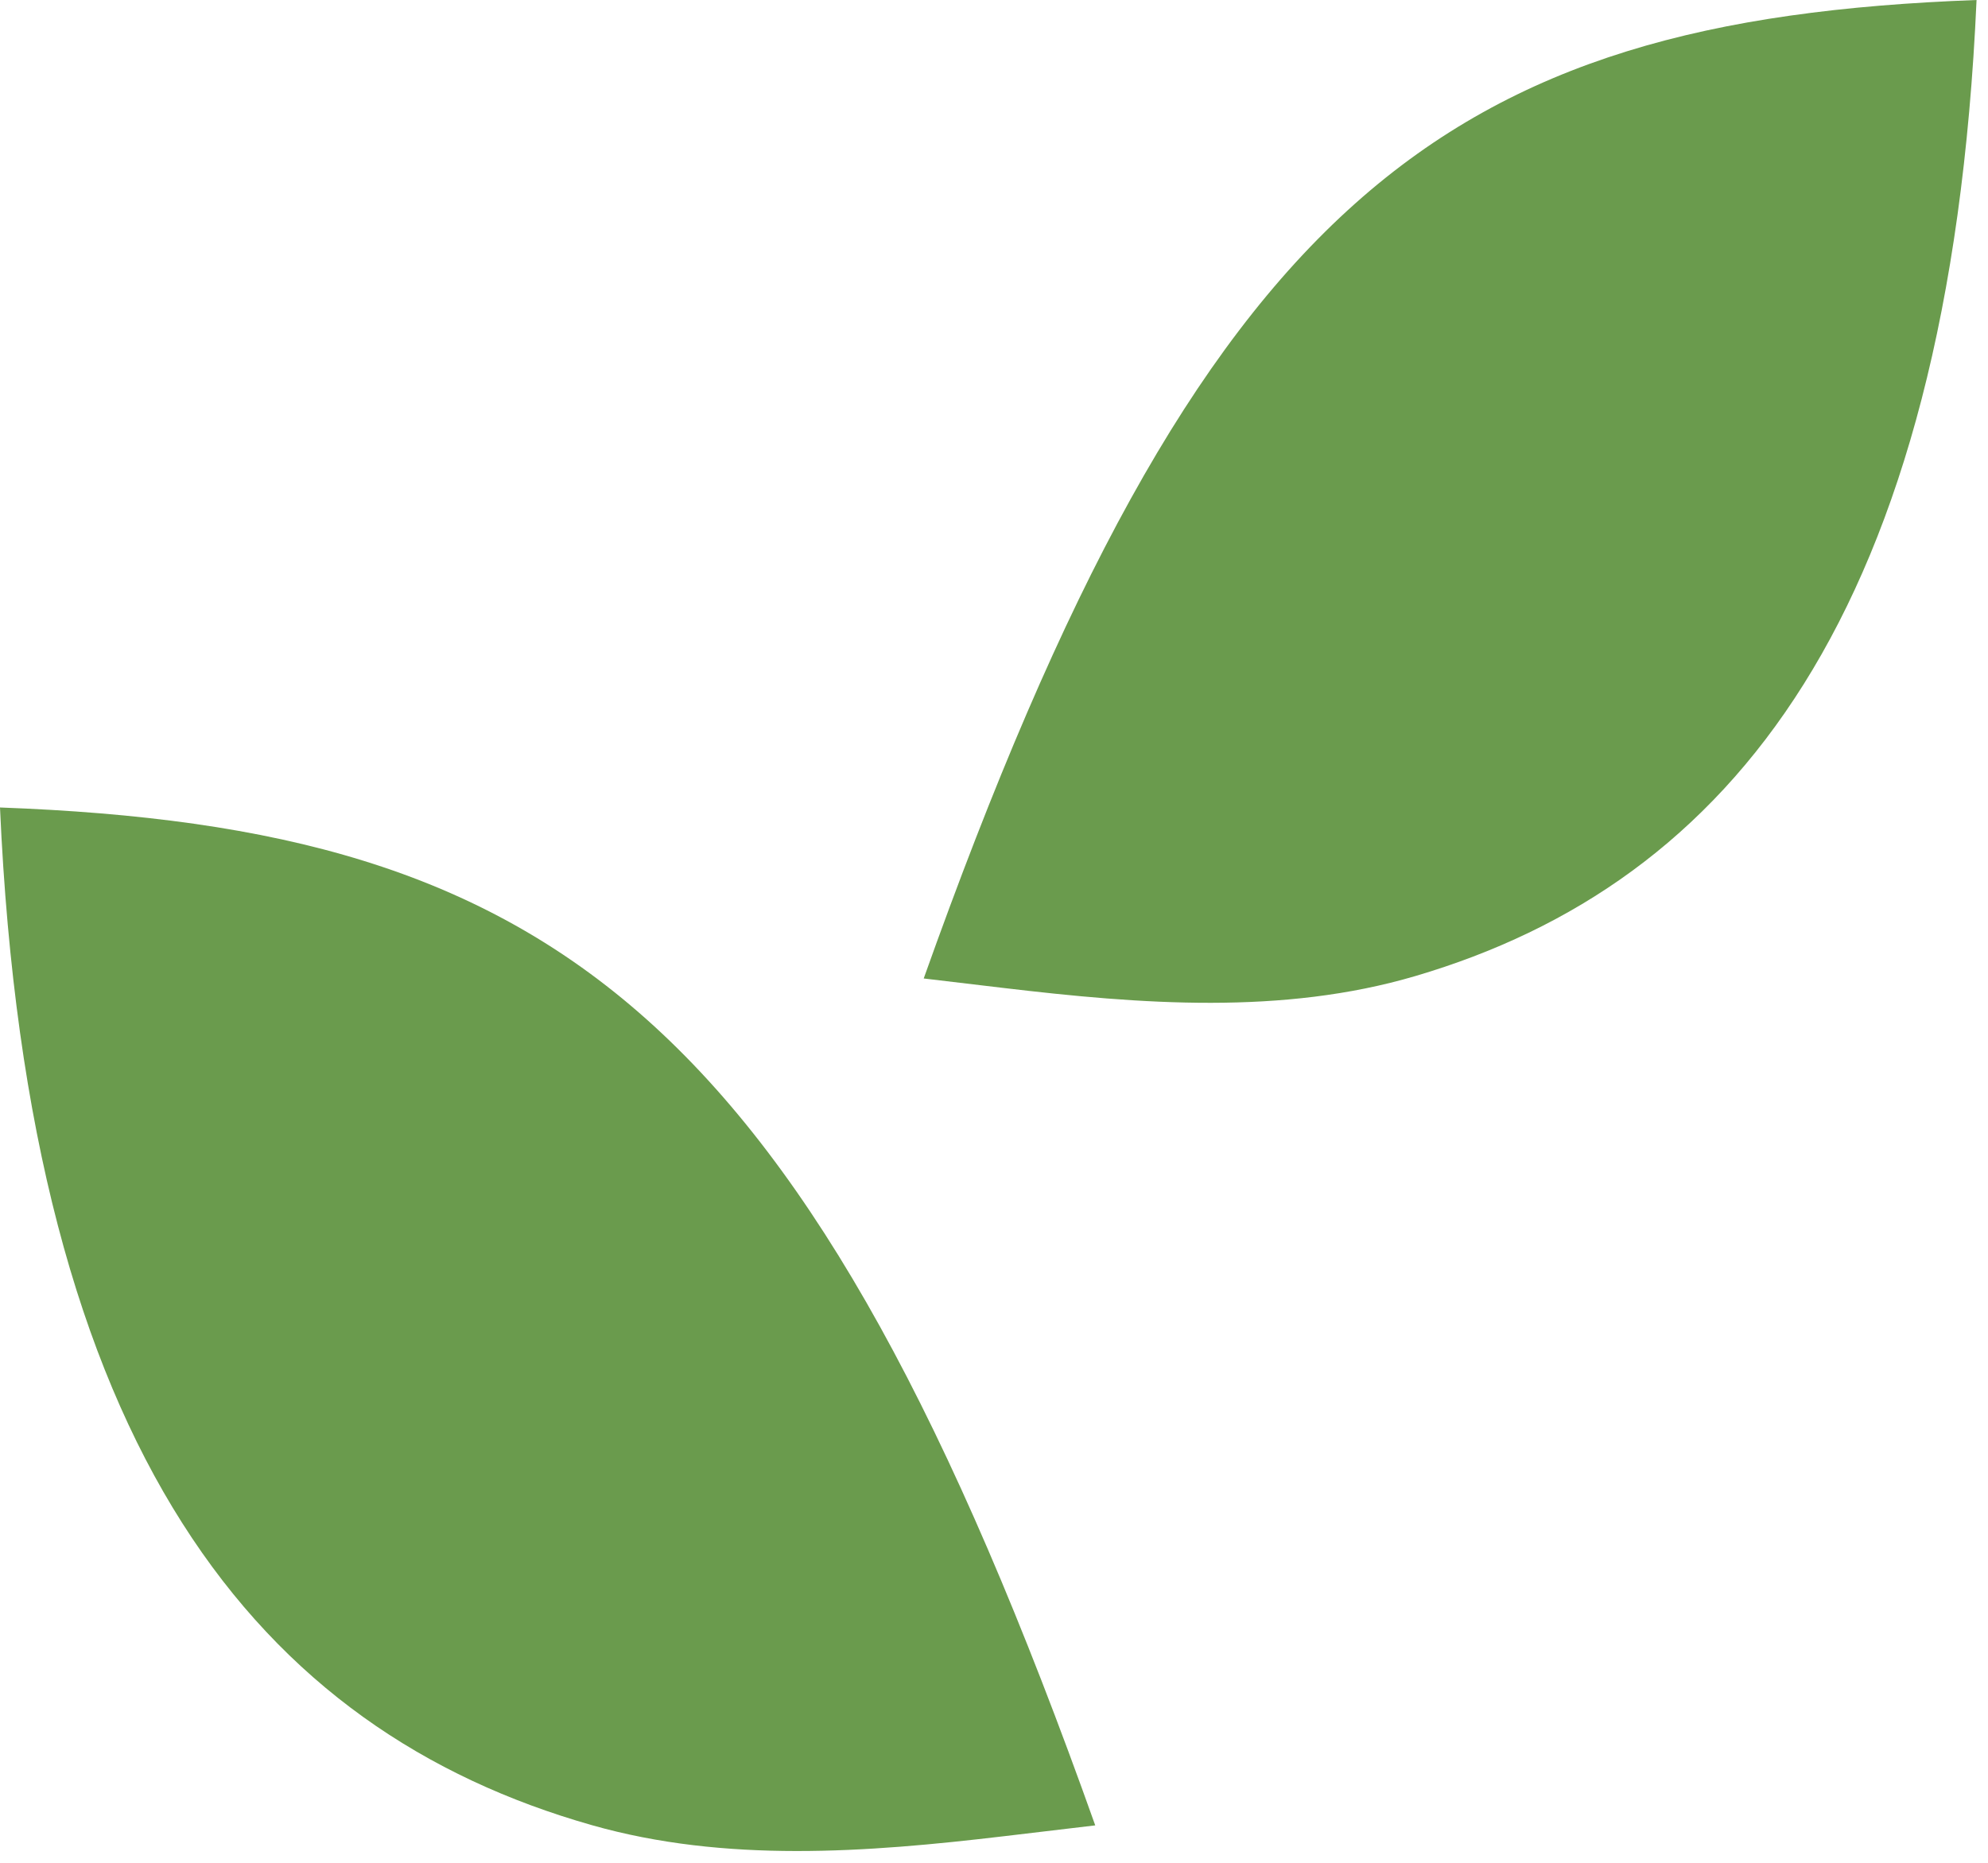
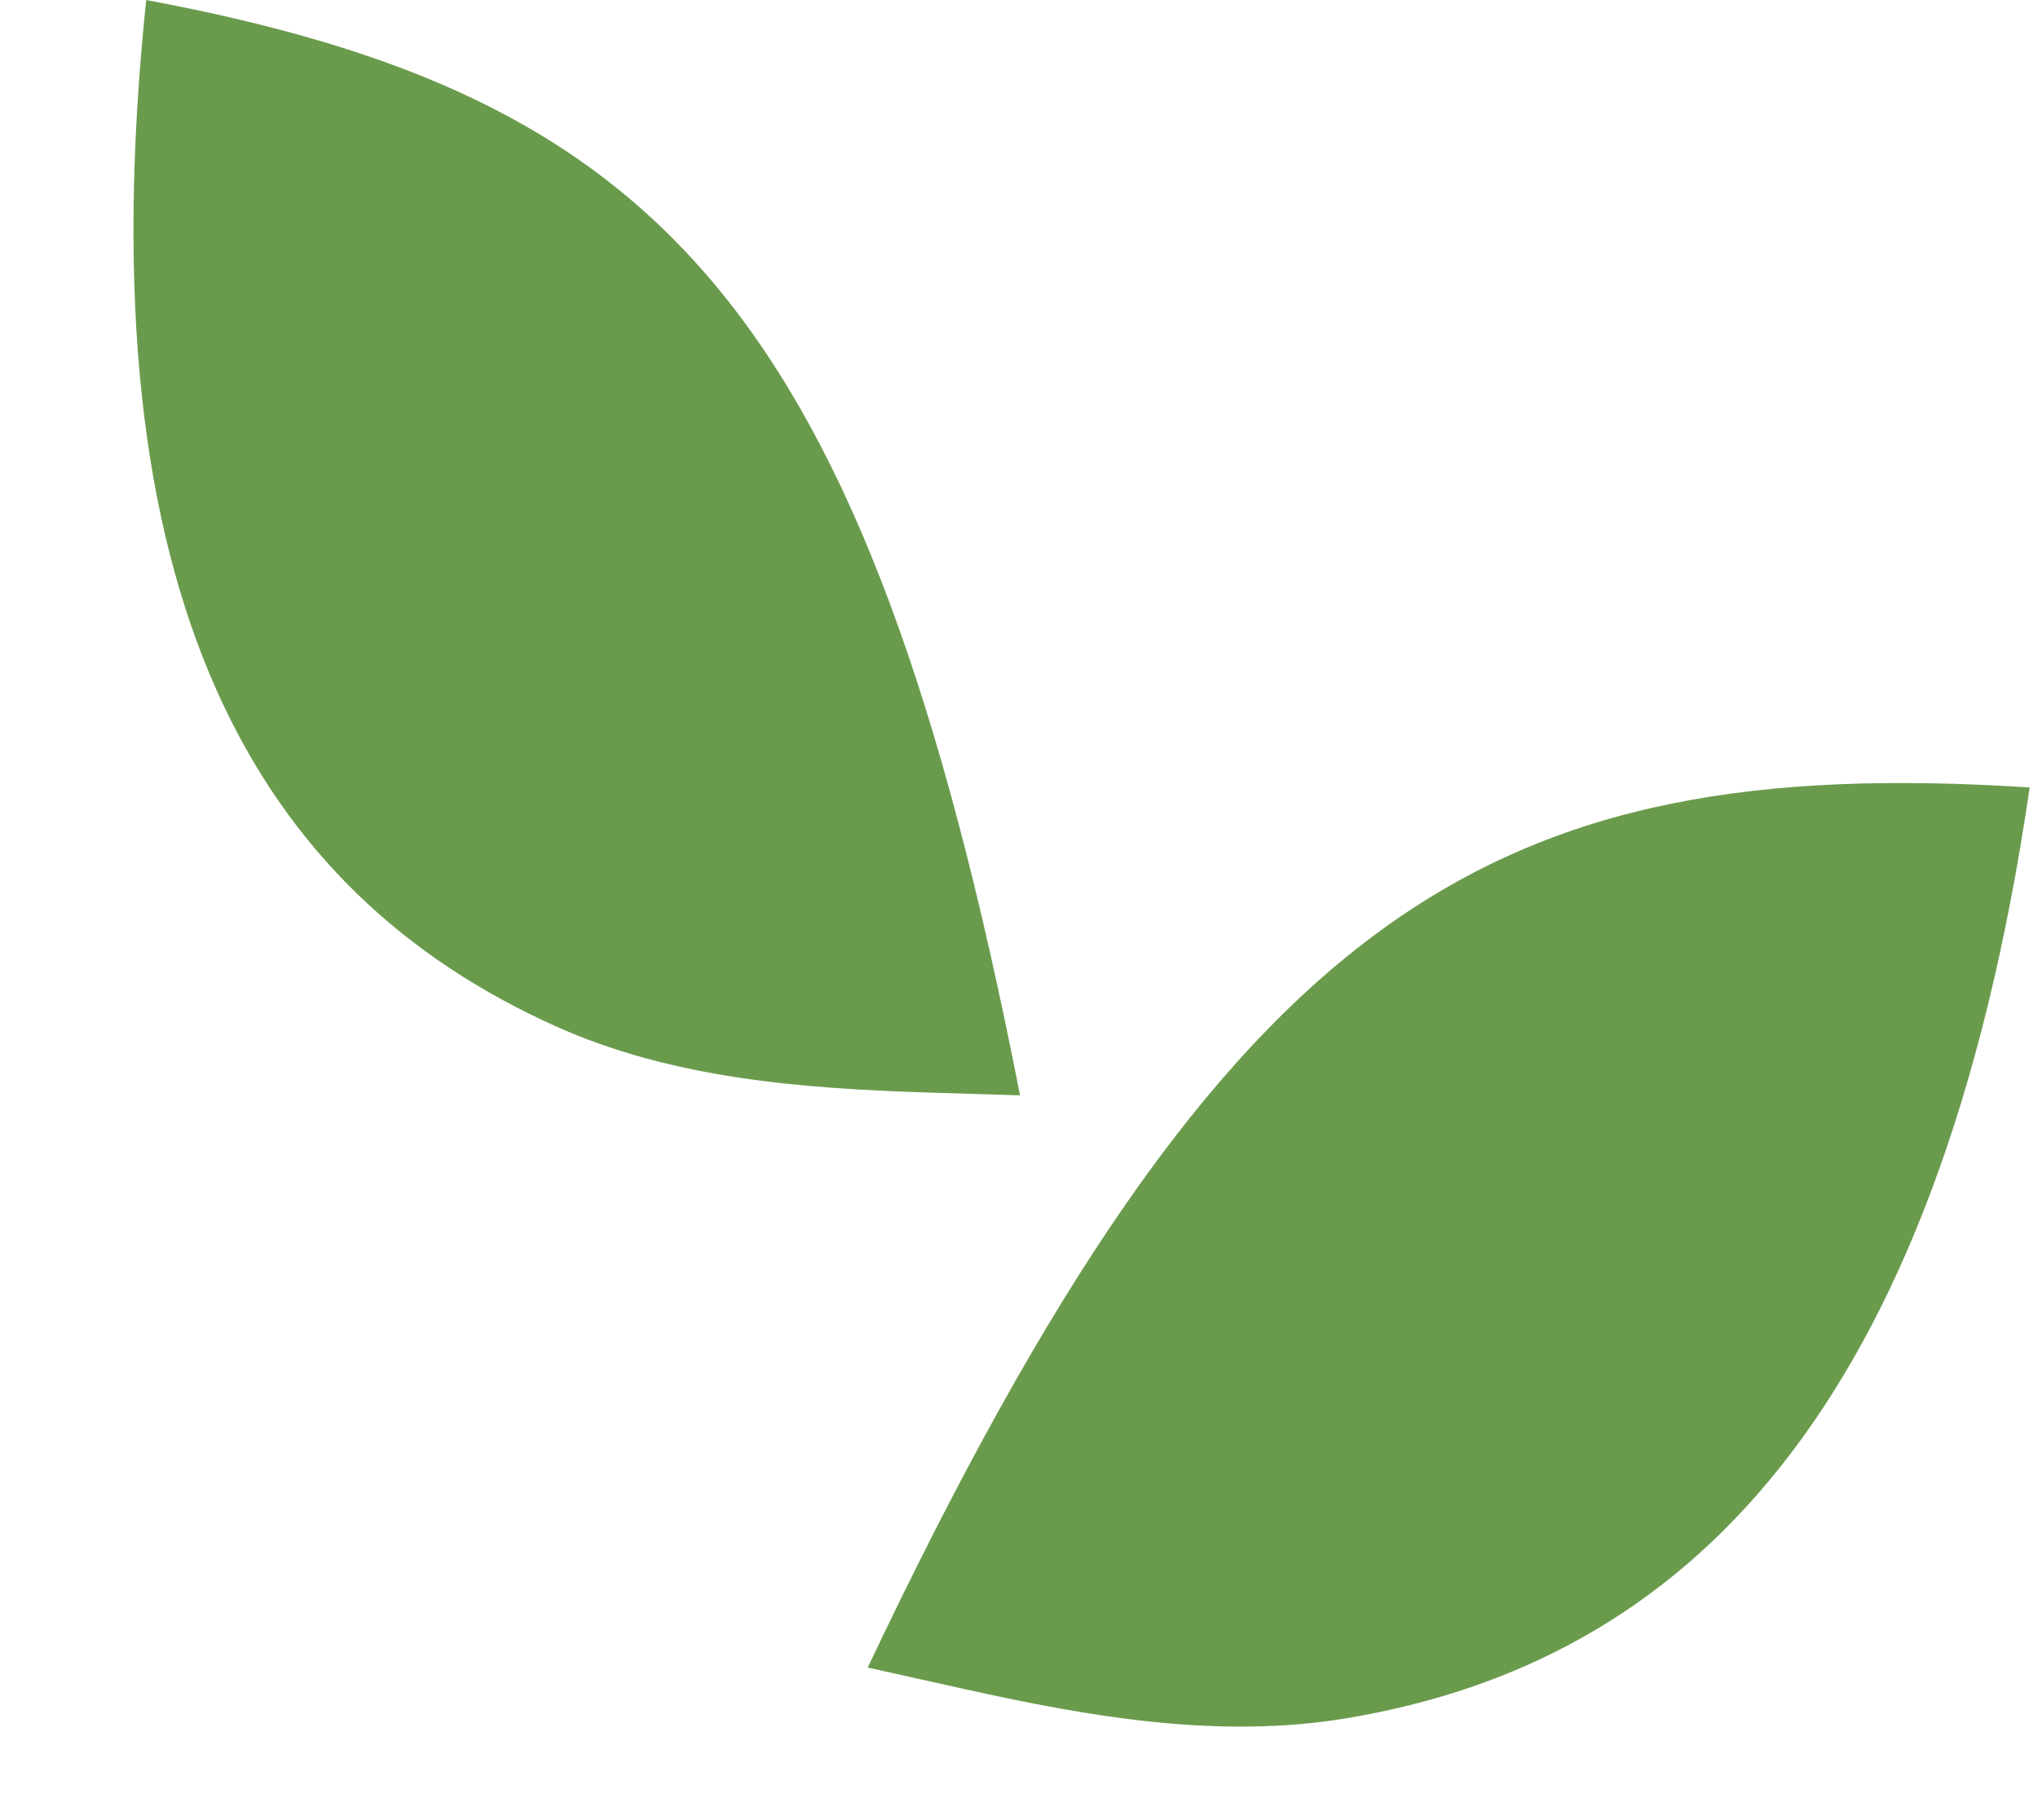
- <svg xmlns="http://www.w3.org/2000/svg" width="95" height="89" viewBox="0 0 95 89" fill="none">
-   <path d="M0 38.59C1.369 69.434 12.421 82.717 28.281 87.225C34.656 89.038 41.403 88.534 47.985 87.753L52.338 87.236C38.516 48.404 26.44 39.568 0 38.59Z" fill="#6A9B4D" />
-   <path d="M94.453 0C93.148 29.409 82.686 42.21 67.639 46.645C61.281 48.519 54.525 47.995 47.943 47.214L44.141 46.762C57.429 9.434 69.037 0.94 94.453 0Z" fill="#6A9B4D" />
+ <svg xmlns="http://www.w3.org/2000/svg" width="140" height="125" viewBox="0 0 140 125" fill="none">
+   <path d="M139.428 54.102C133.121 97.339 115.563 114.217 92.483 118.059C83.765 119.51 74.895 117.973 66.268 116.055L59.606 114.575C84.341 62.371 102.422 51.748 139.428 54.102Z" fill="#6A9B4D" />
+   <path d="M10.045 0C5.705 41.455 17.838 61.355 38.146 70.5C46.204 74.129 55.195 74.804 64.029 75.074L70.071 75.258C59.403 20.762 45.077 6.579 10.045 0Z" fill="#6A9B4D" />
</svg>
